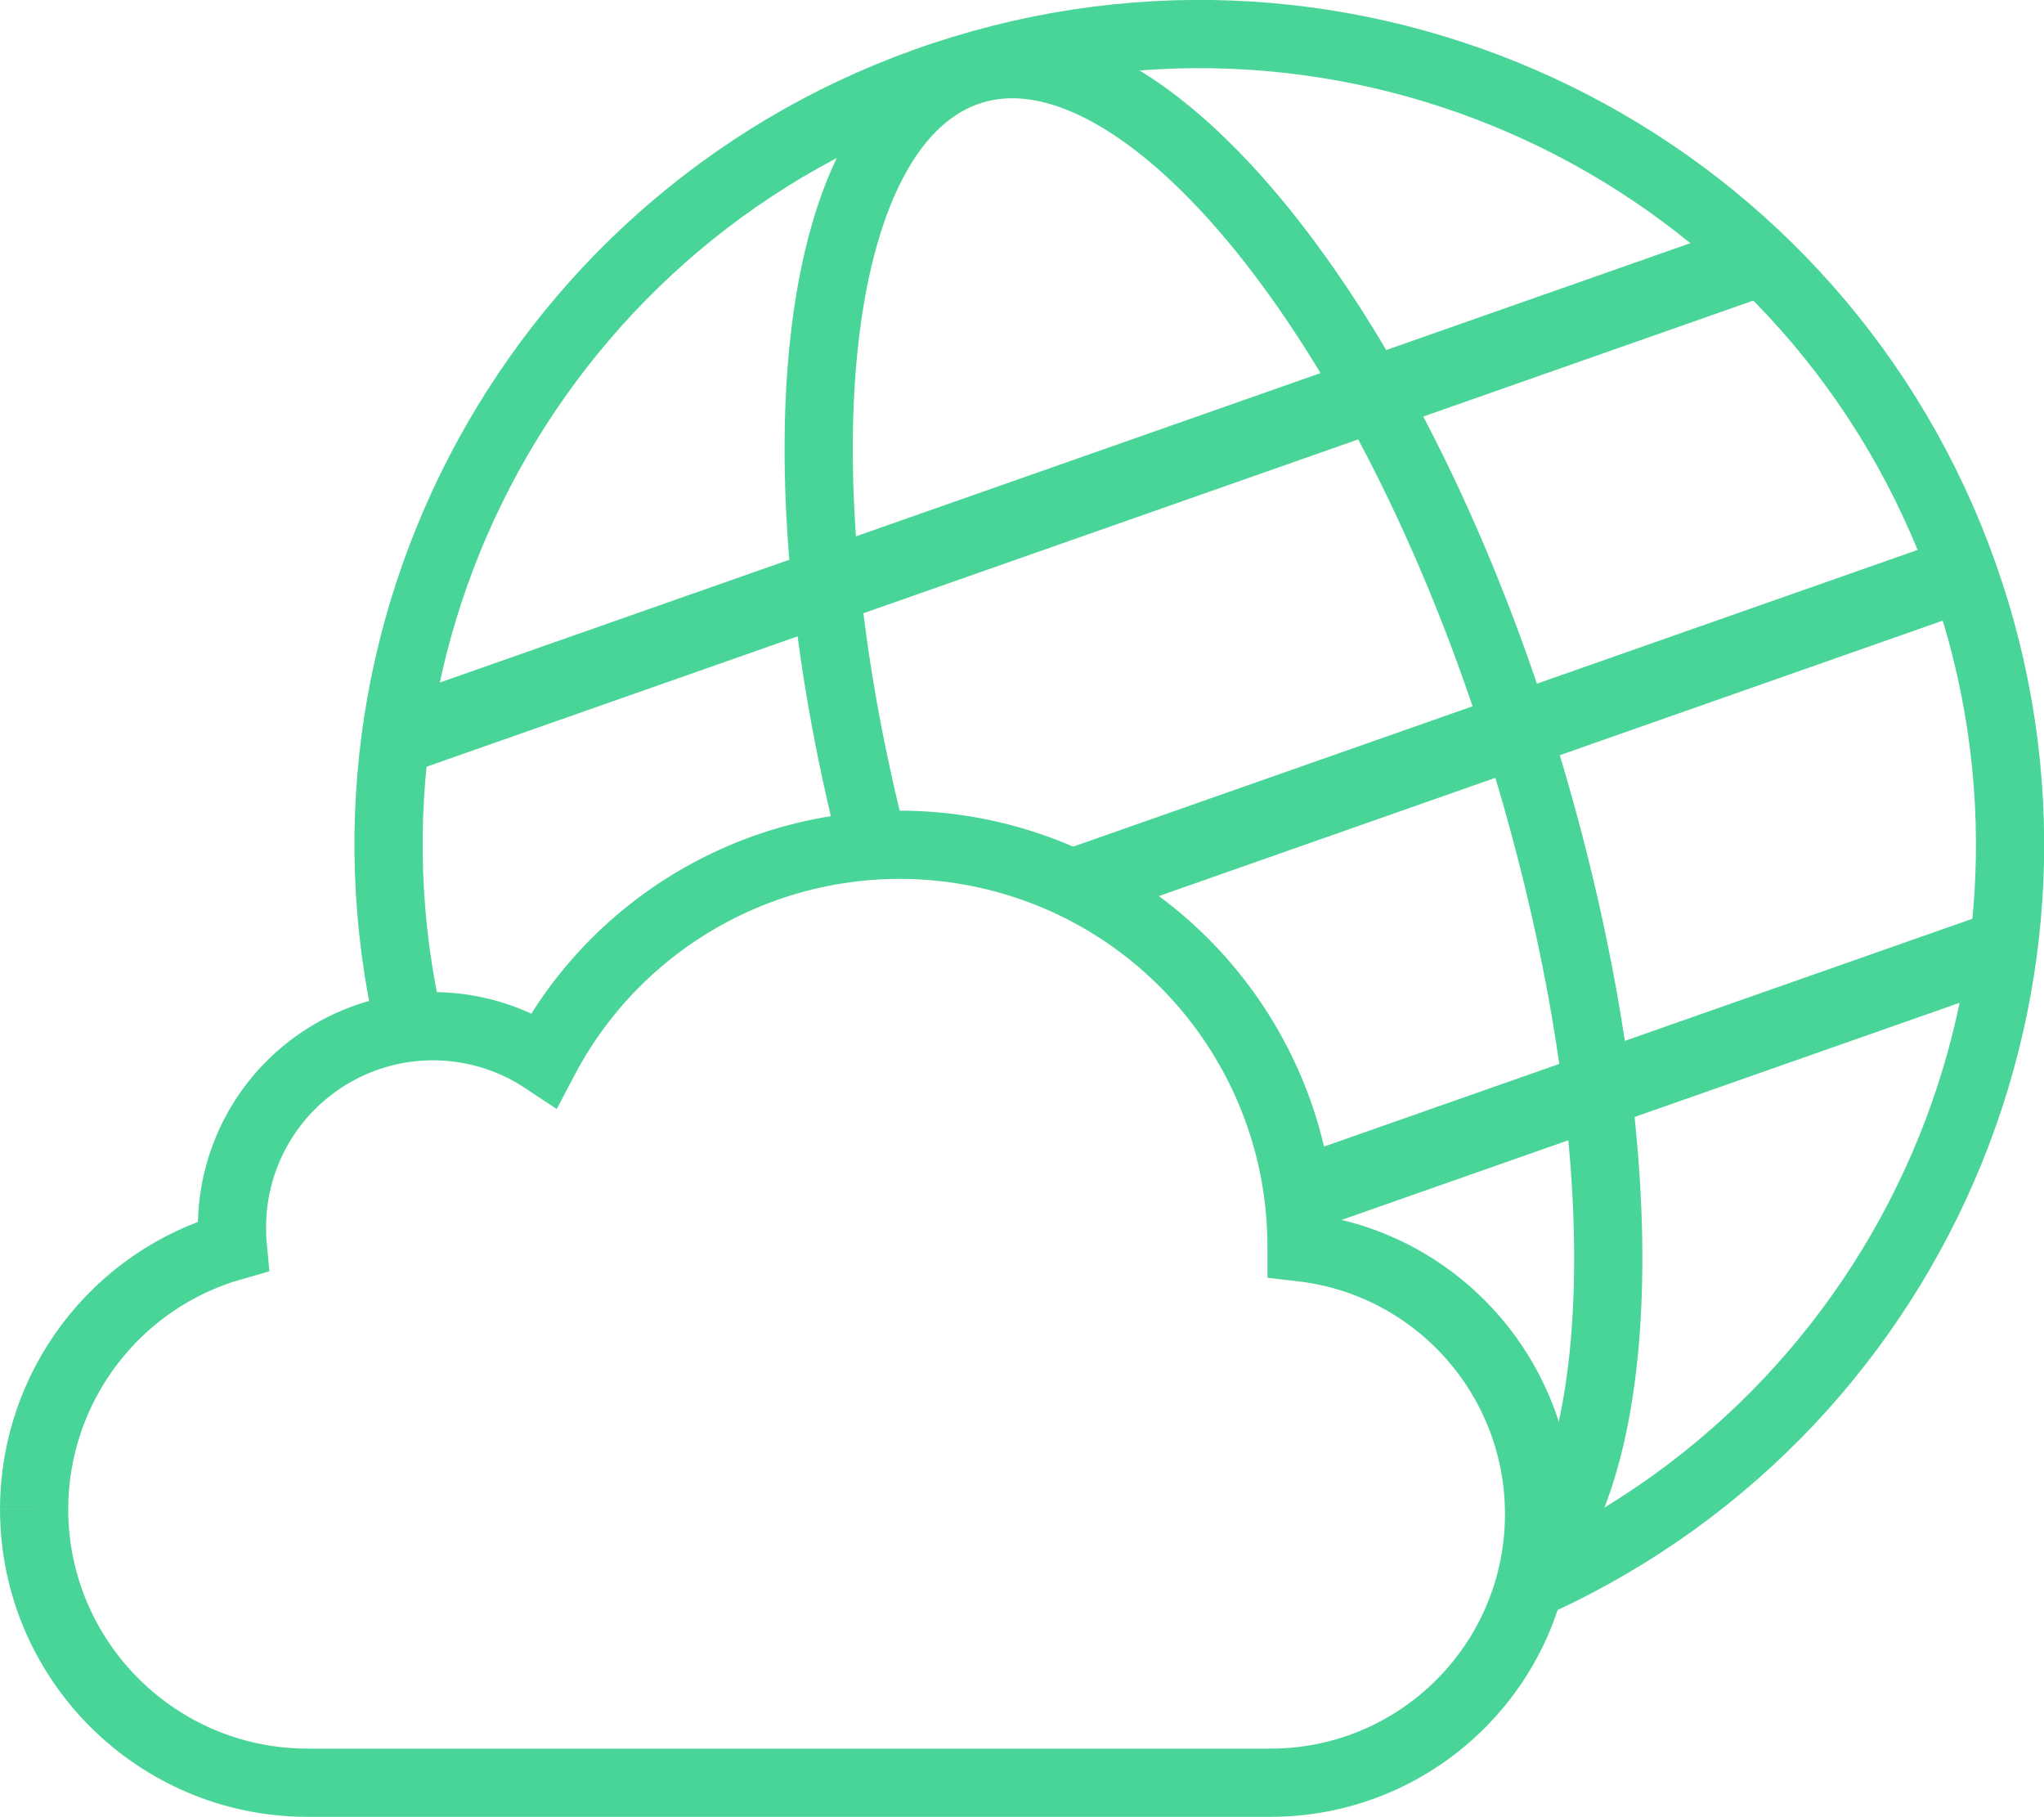
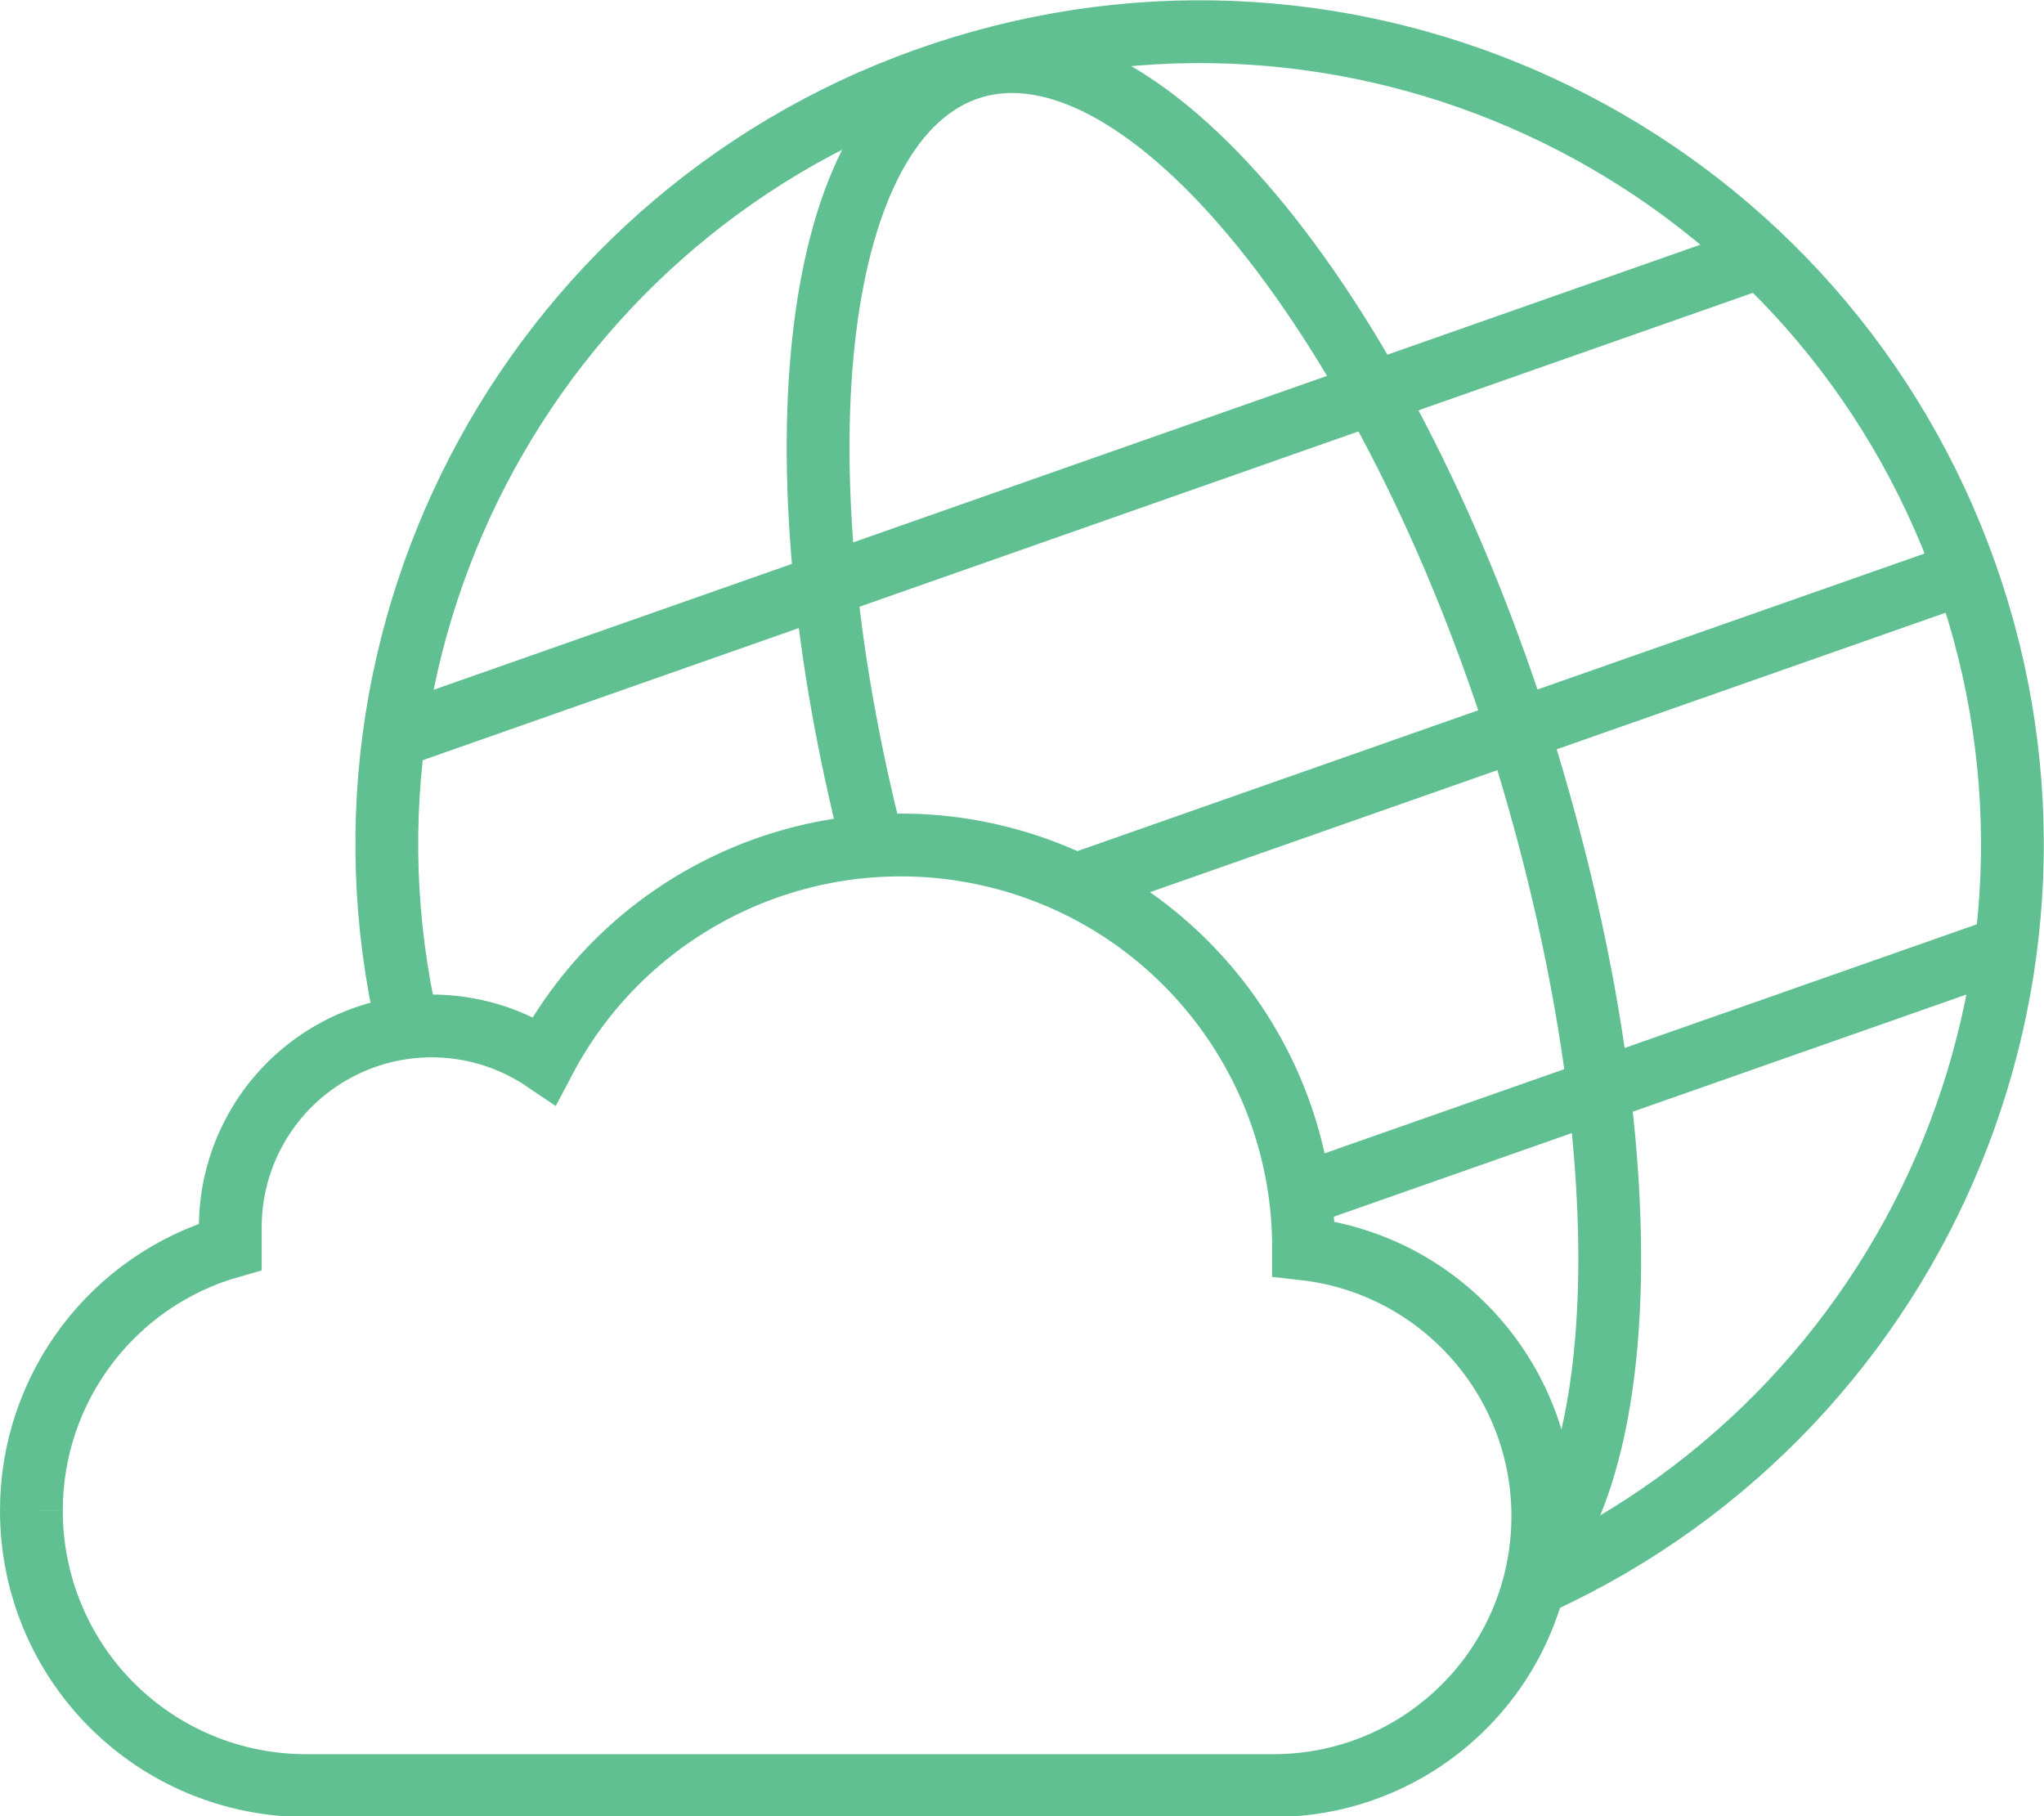
- <svg xmlns="http://www.w3.org/2000/svg" width="89.905" height="79.9" viewBox="0 0 89.905 79.9">
-   <g id="hybridcloud_o_m" transform="translate(-704.245 -276.751)">
-     <path id="Path_205" data-name="Path 205" d="M722.258,321.946a35.655,35.655,0,1,1,49.688,24.333" fill="none" stroke="#48d597" stroke-miterlimit="10" stroke-width="3" />
-     <path id="Path_206" data-name="Path 206" d="M723.324,325.612" fill="none" stroke="#48d597" stroke-miterlimit="10" stroke-width="3.3" />
-     <line id="Line_272" data-name="Line 272" x1="39.038" y2="13.714" transform="translate(751.564 301.978)" fill="none" stroke="#48d597" stroke-miterlimit="10" stroke-width="3.3" />
-     <line id="Line_273" data-name="Line 273" x1="59.993" y2="21.074" transform="translate(721.346 288.23)" fill="none" stroke="#48d597" stroke-miterlimit="10" stroke-width="3.3" />
-     <line id="Line_274" data-name="Line 274" x1="30.451" y2="10.697" transform="translate(761.348 318.624)" fill="none" stroke="#48d597" stroke-miterlimit="10" stroke-width="3.3" />
-     <path id="Path_207" data-name="Path 207" d="M742.643,313.9c-4.371-17.089-2.638-31.9,4.346-34.062,7.555-2.335,18.393,11.022,24.207,29.834,4.836,15.651,5.073,30.147.531,35.921" fill="none" stroke="#48d597" stroke-miterlimit="10" stroke-width="3" />
-     <g id="Group_1443" data-name="Group 1443">
-       <path id="Path_208" data-name="Path 208" d="M705.745,343.126a12.038,12.038,0,0,1,8.738-11.568c-.026-.276-.035-.549-.035-.826a8.842,8.842,0,0,1,13.729-7.377,17.673,17.673,0,0,1,33.317,8.22v.033a11.811,11.811,0,0,1-1.359,23.543H717.771a12.036,12.036,0,0,1-12.026-12.025" fill="none" stroke="#48d597" stroke-miterlimit="10" stroke-width="3" />
+ <svg xmlns="http://www.w3.org/2000/svg" viewBox="0 0 97.64 86.74">
+   <defs>
+     <style>.cls-1{fill:none;stroke:#60c091;stroke-miterlimit:10;stroke-width:3px;}</style>
+   </defs>
+   <g id="Layer_2" data-name="Layer 2">
+     <g id="Layer_1-2" data-name="Layer 1">
+       <g id="hybridcloud_o_m" data-name="hybridcloud o m">
+         <path id="Path_205" data-name="Path 205" class="cls-1" d="M19.48,49.08a38.82,38.82,0,1,1,54.11,26.5" />
+         <line id="Line_272" data-name="Line 272" class="cls-1" x1="93.9" y1="27.34" x2="51.39" y2="42.27" />
+         <line id="Line_273" data-name="Line 273" class="cls-1" x1="83.81" y1="12.37" x2="18.49" y2="35.32" />
+         <line id="Line_274" data-name="Line 274" class="cls-1" x1="95.2" y1="45.47" x2="62.05" y2="57.11" />
+         <path id="Path_207" data-name="Path 207" class="cls-1" d="M41.68,40.32c-4.76-18.6-2.87-34.74,4.73-37.09,8.23-2.54,20,12,26.36,32.49,5.27,17,5.52,32.83.58,39.11" />
+         <g id="Group_1443" data-name="Group 1443">
+           <path id="Path_208" data-name="Path 208" class="cls-1" d="M1.5,72.15A13.1,13.1,0,0,1,11,59.55q0-.45,0-.9a9.62,9.62,0,0,1,15-8,19.24,19.24,0,0,1,36.27,9v0a12.86,12.86,0,0,1-1.48,25.64H14.6A13.11,13.11,0,0,1,1.5,72.15" />
+         </g>
+       </g>
    </g>
  </g>
</svg>
